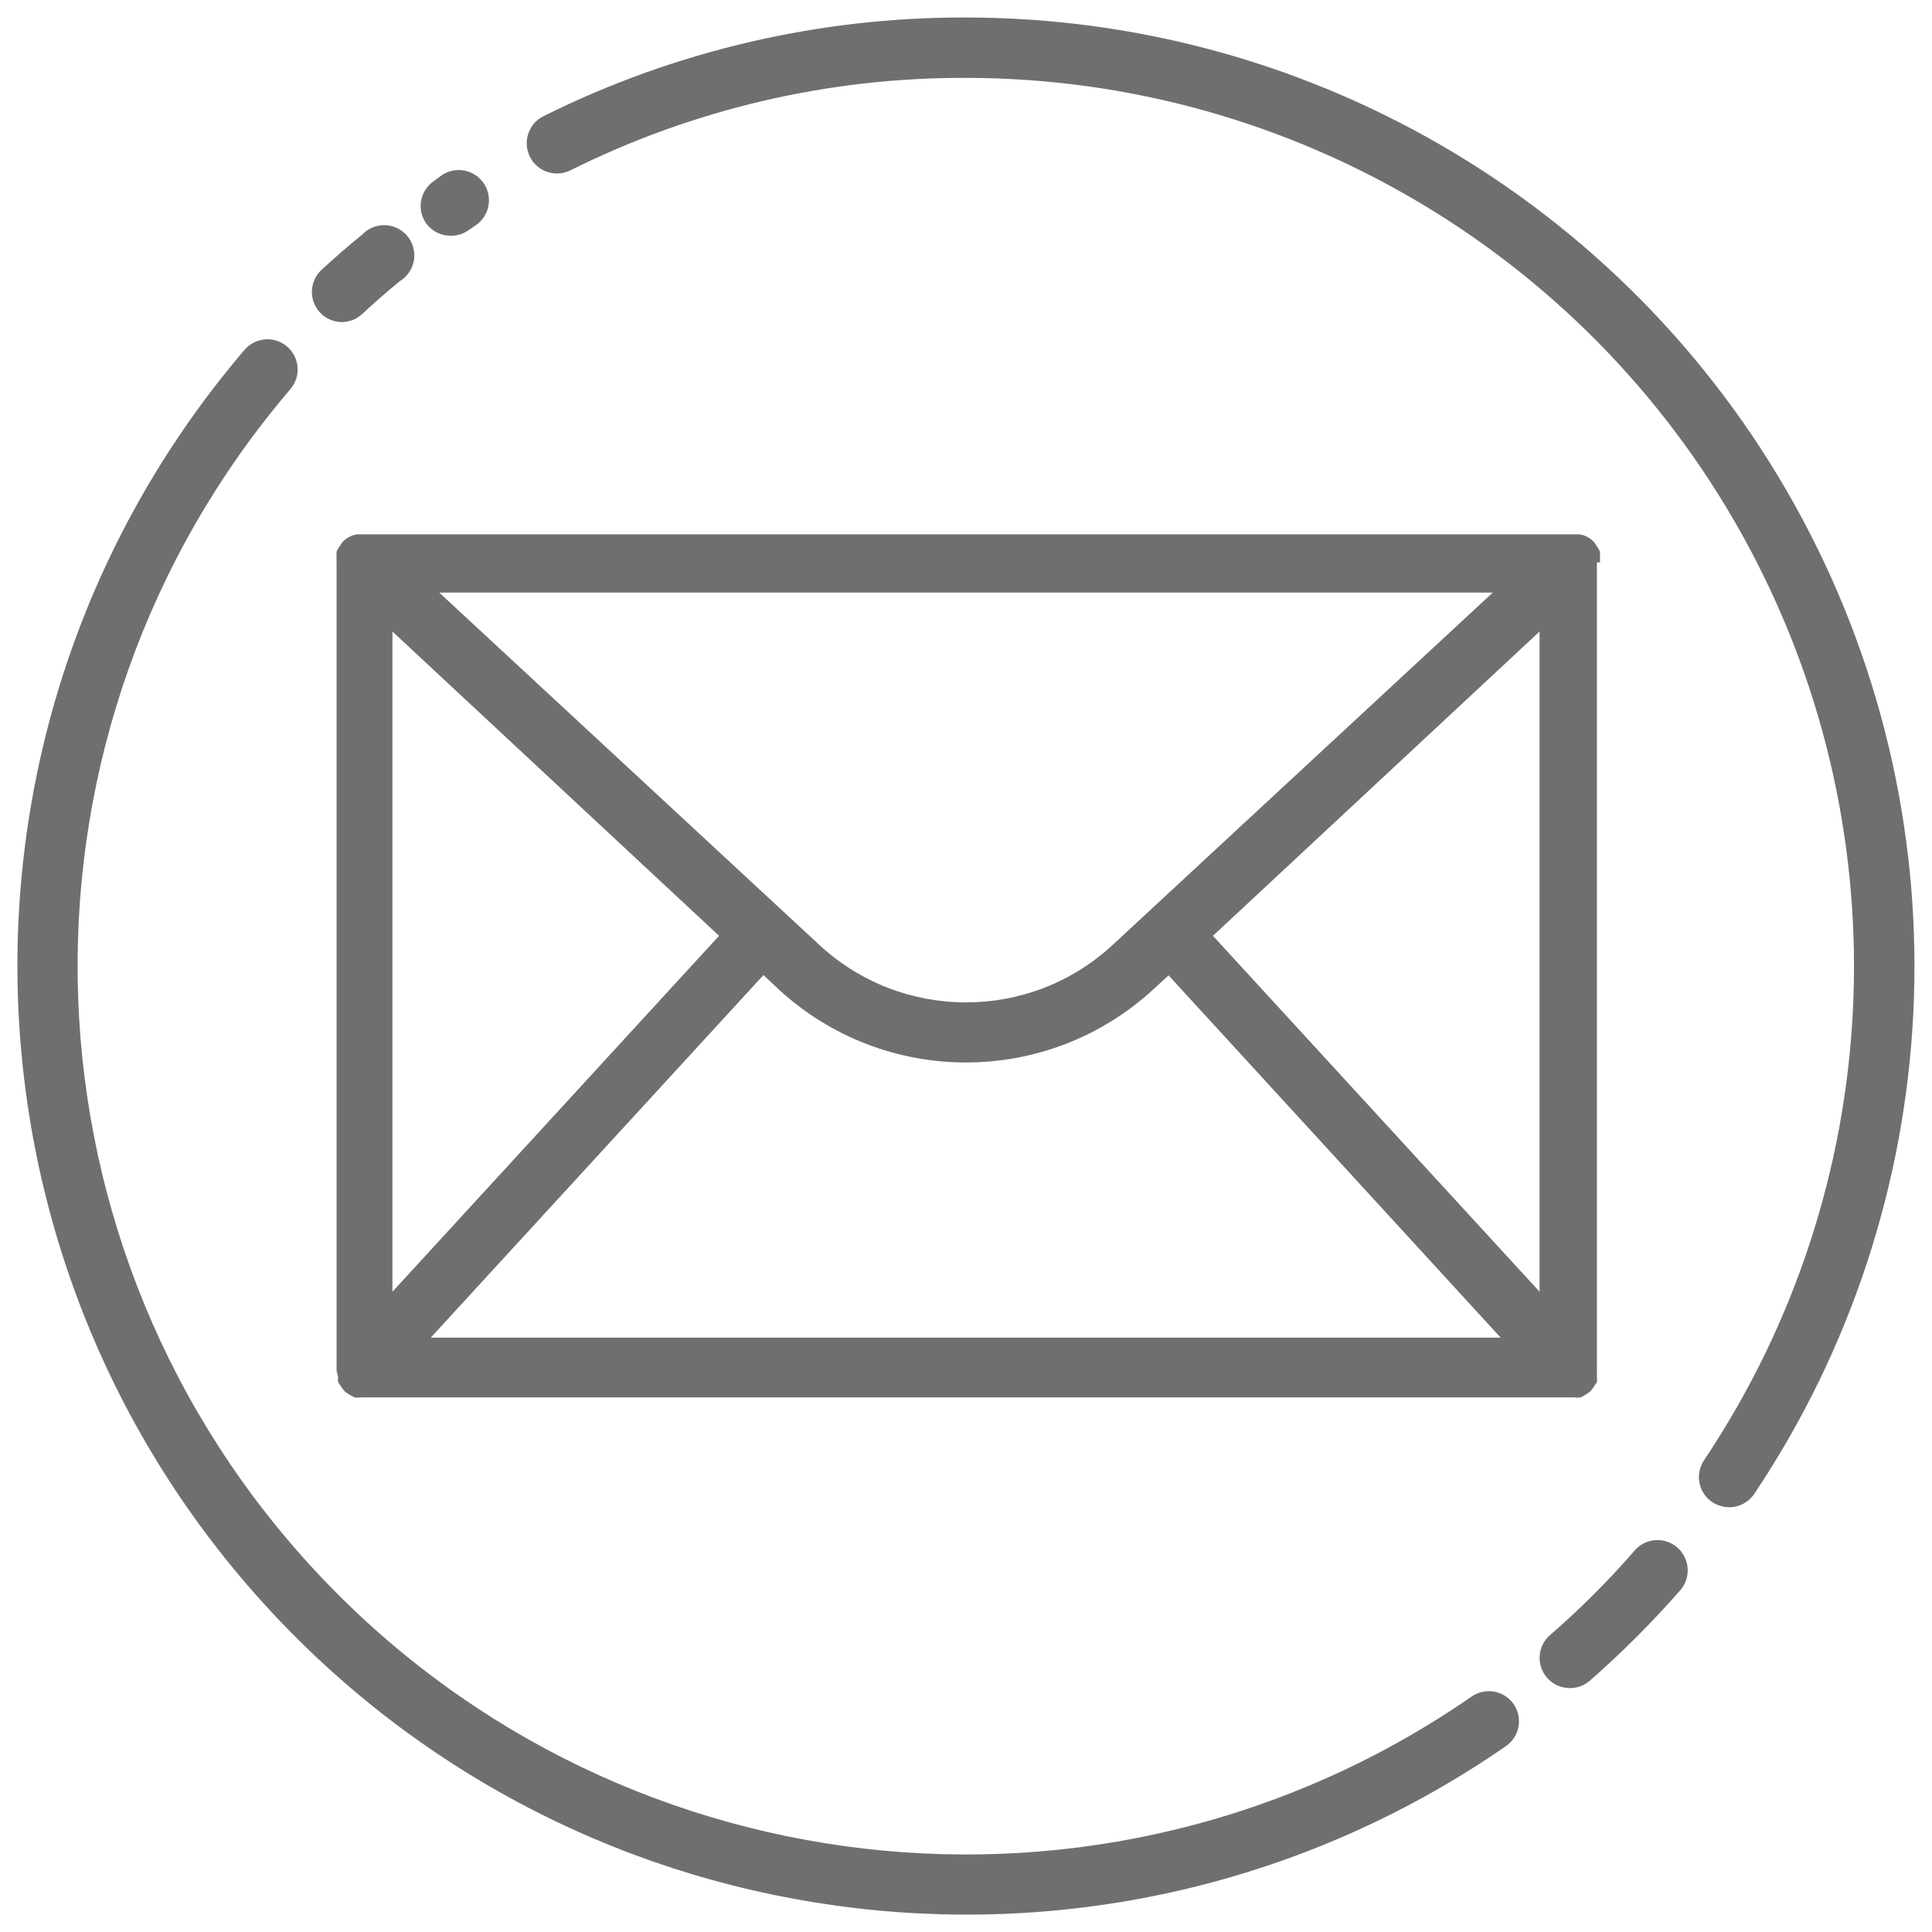
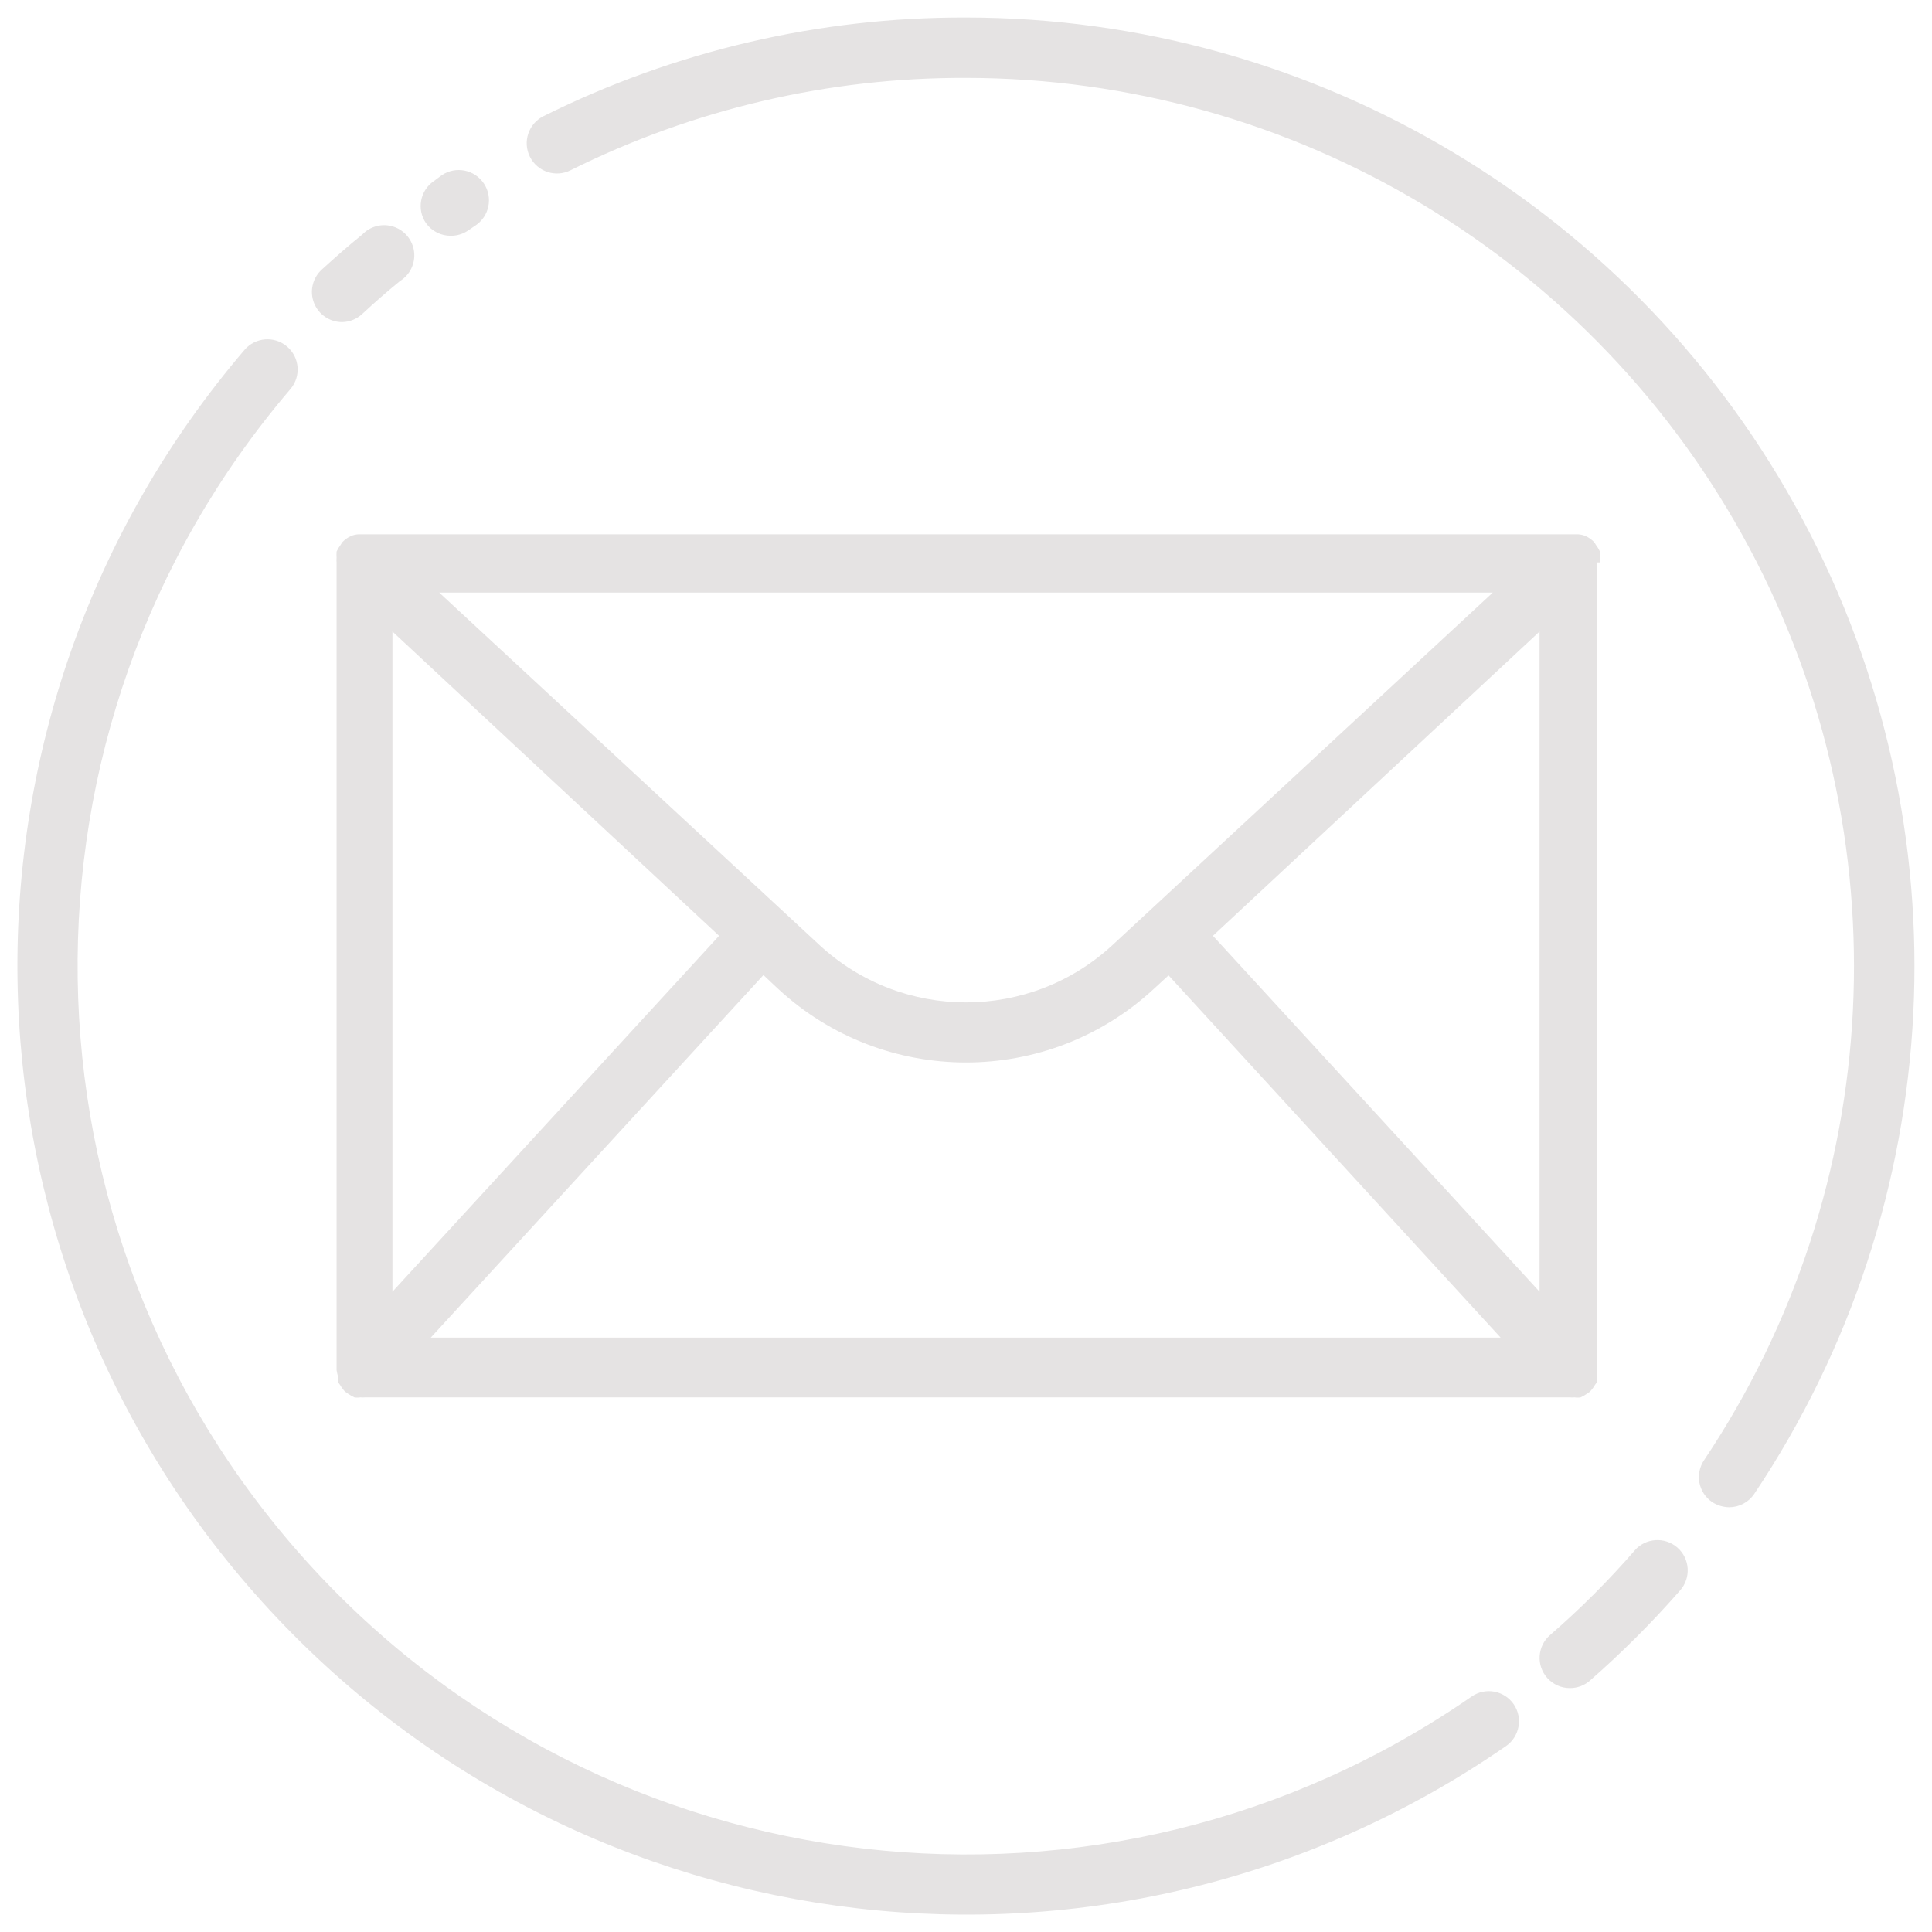
- <svg xmlns="http://www.w3.org/2000/svg" fill="#6f6f6f" viewBox="0 0 64 64" id="email">
+ <svg xmlns="http://www.w3.org/2000/svg" fill="#E5E3E3" viewBox="0 0 64 64" id="email">
  <path d="M32 .58a31.19 31.19 0 0 0-14 3.27 1 1 0 1 0 .9 1.79A29.14 29.14 0 0 1 32 2.58a29.43 29.43 0 0 1 24.45 45.79 1 1 0 0 0 .27 1.39 1.07 1.07 0 0 0 .56.17 1 1 0 0 0 .83-.44A31.43 31.43 0 0 0 32 .58zm22.17 50.76a28 28 0 0 1-2.83 2.83 1 1 0 0 0-.09 1.41 1 1 0 0 0 .75.34 1 1 0 0 0 .66-.24 31.88 31.88 0 0 0 3-3 1 1 0 0 0-1.51-1.32zm-5.42 4.86A29.43 29.43 0 0 1 9.62 12.89a1 1 0 0 0-1.52-1.3 31.43 31.43 0 0 0 41.79 46.25 1 1 0 0 0 .25-1.39 1 1 0 0 0-1.39-.25zM11.34 10.67a1 1 0 0 0 .66-.27c.41-.38.82-.74 1.25-1.09A1 1 0 1 0 12 7.77c-.46.37-.9.76-1.34 1.16a1 1 0 0 0 .68 1.74zm3.6-2.86a1 1 0 0 0 .56-.17l.25-.17a1 1 0 1 0-1.11-1.67l-.27.2a1 1 0 0 0-.26 1.39 1 1 0 0 0 .83.42z" />
  <path d="M53 18.63a.66.66 0 0 0 0-.15 1.55 1.55 0 0 0 0-.21 1.28 1.28 0 0 0-.14-.23.47.47 0 0 0-.06-.09.88.88 0 0 0-.27-.19.71.71 0 0 0-.25-.06H11.87a.71.71 0 0 0-.25.06.88.88 0 0 0-.27.19.47.47 0 0 0-.06.09 1.28 1.28 0 0 0-.14.23 1.55 1.55 0 0 0 0 .21.66.66 0 0 0 0 .15v26.76a1.74 1.74 0 0 0 .05.22.59.59 0 0 0 0 .17.47.47 0 0 0 .06.09 1.24 1.24 0 0 0 .17.23l.1.07a1.43 1.43 0 0 0 .21.12.65.65 0 0 0 .2 0 .9.9 0 0 0 .16 0H52a.9.9 0 0 0 .16 0 .65.65 0 0 0 .2 0 1.43 1.43 0 0 0 .21-.12l.1-.07a1.24 1.24 0 0 0 .17-.23.47.47 0 0 0 .06-.09.59.59 0 0 0 0-.17 1.74 1.74 0 0 0 0-.22V18.63Zm-40 2.29L23.82 31 13 42.79ZM36.86 31.3a7.15 7.15 0 0 1-9.72 0L14.55 19.63h34.9Zm-11.57 1 .49.46a9.16 9.16 0 0 0 12.44 0l.49-.45 11 12H14.27ZM40.18 31 51 20.92v21.87Z" />
</svg>
